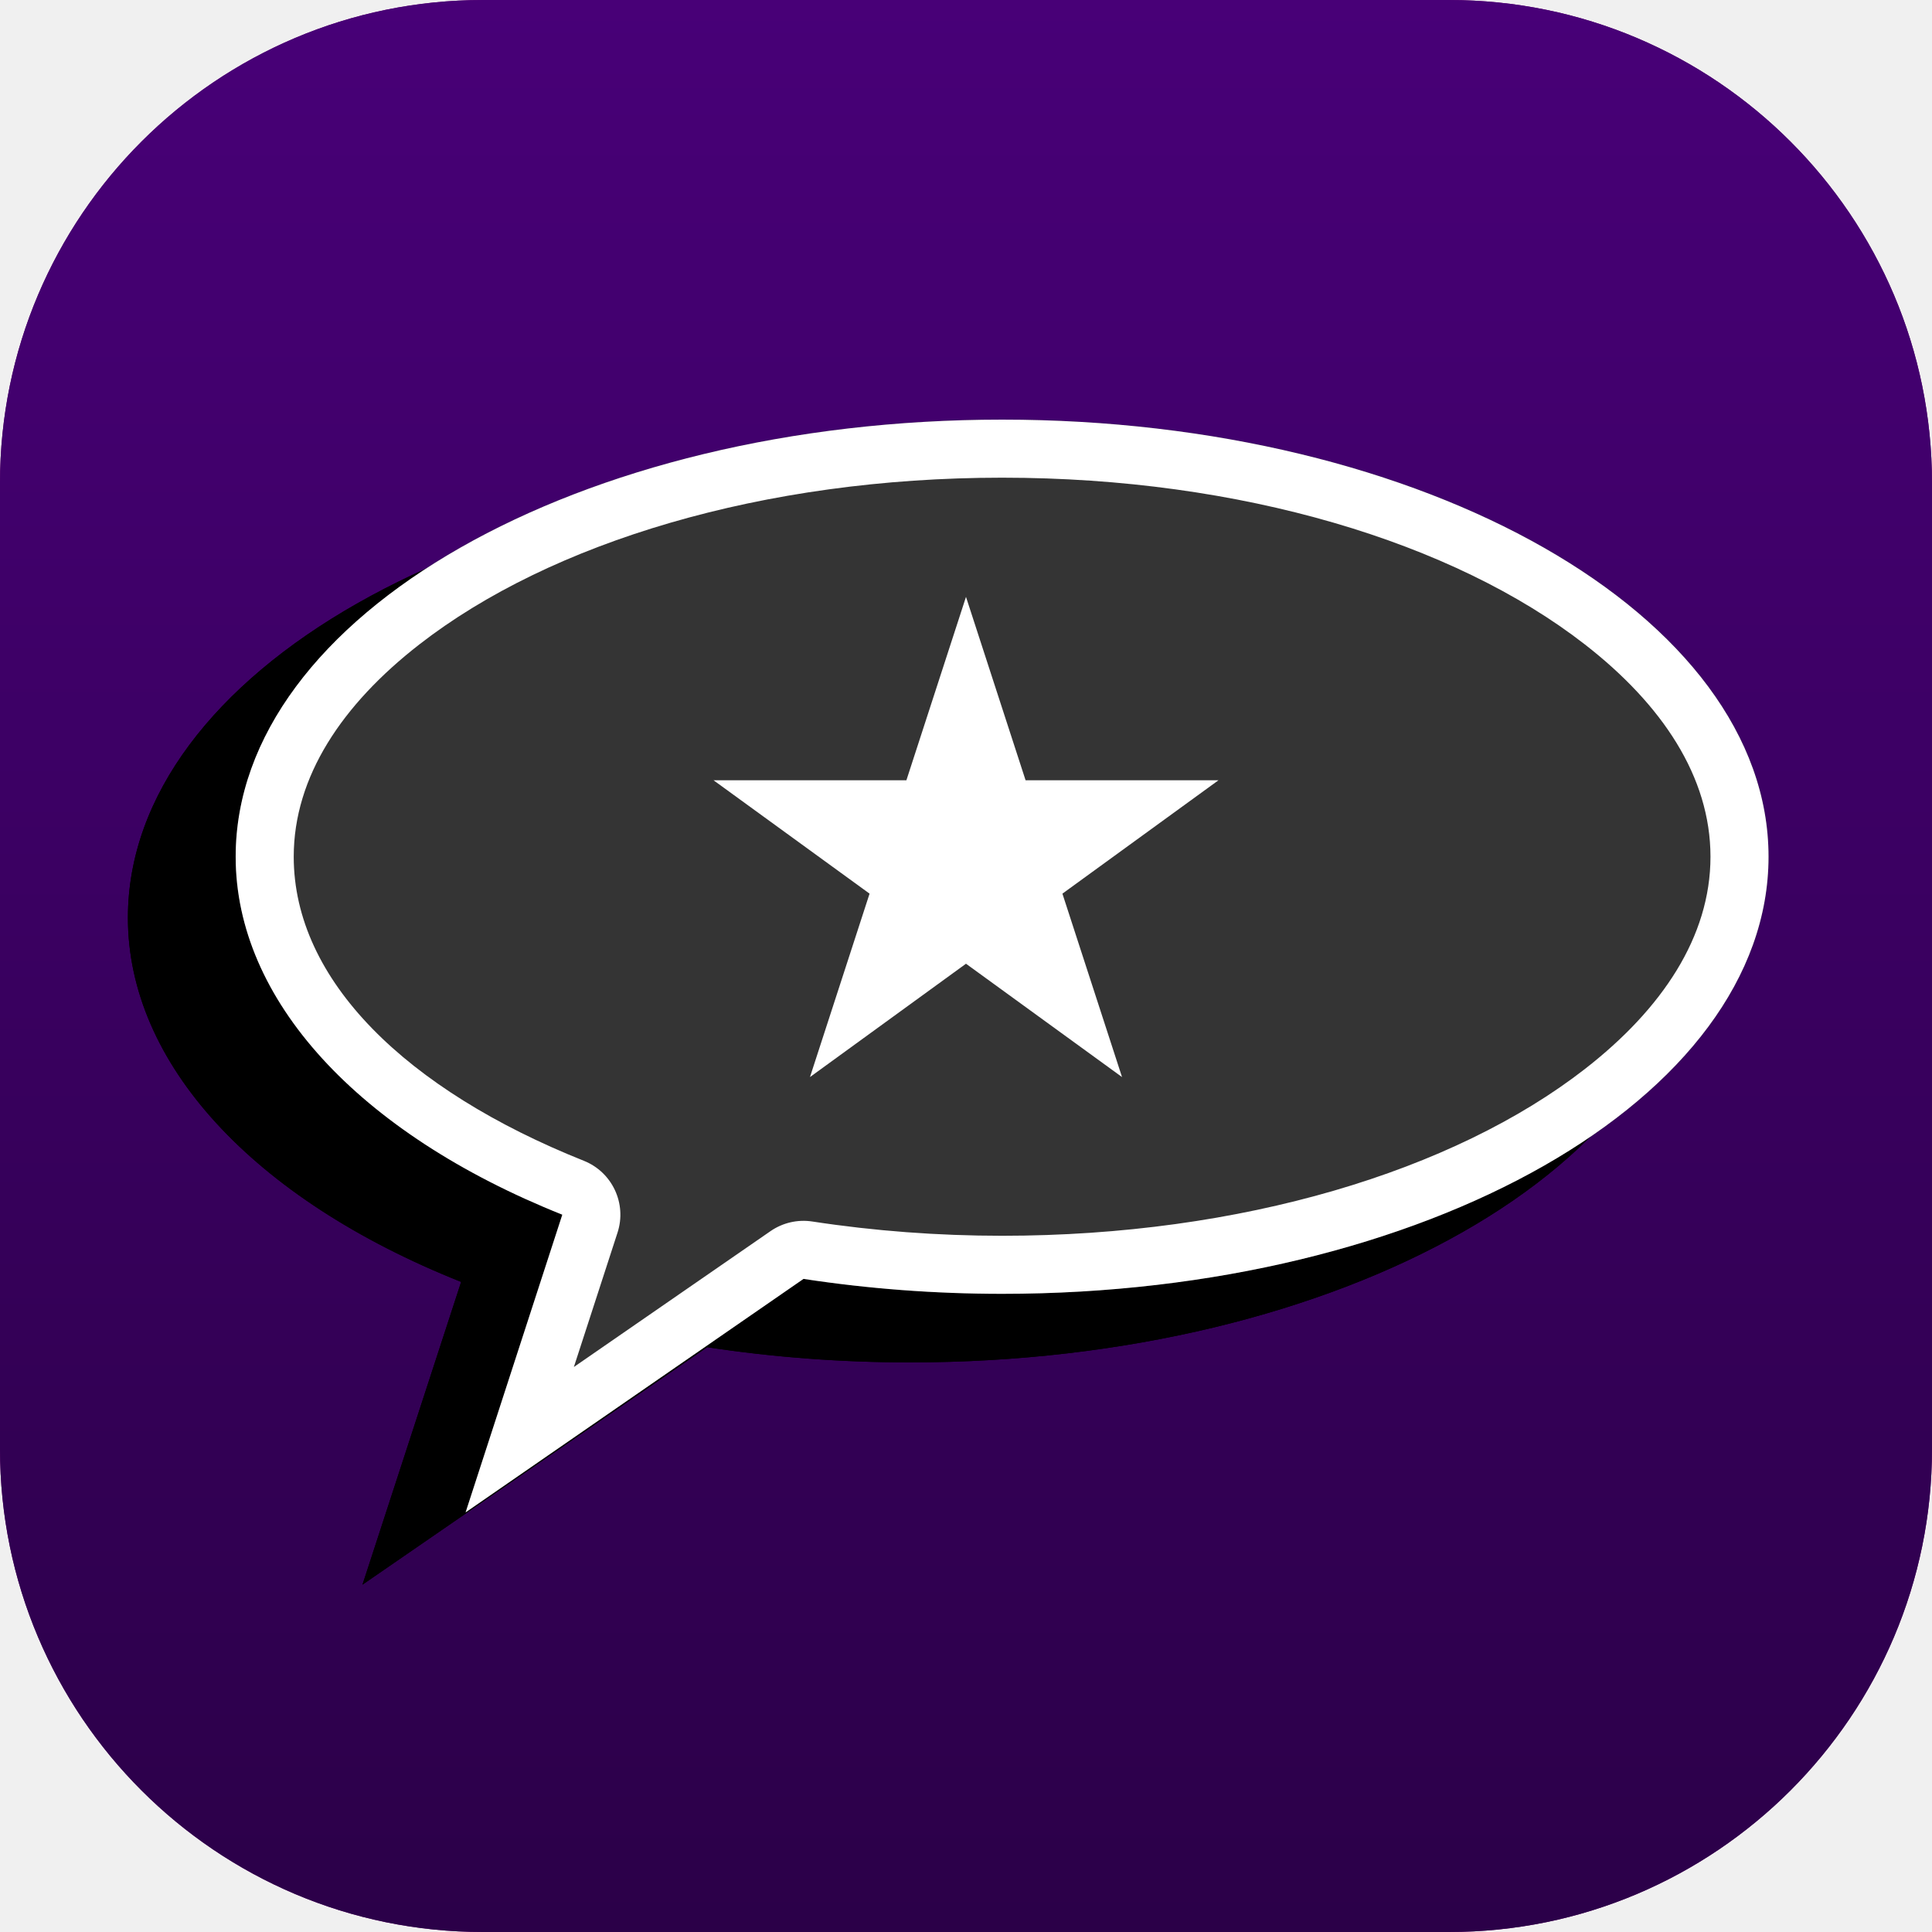
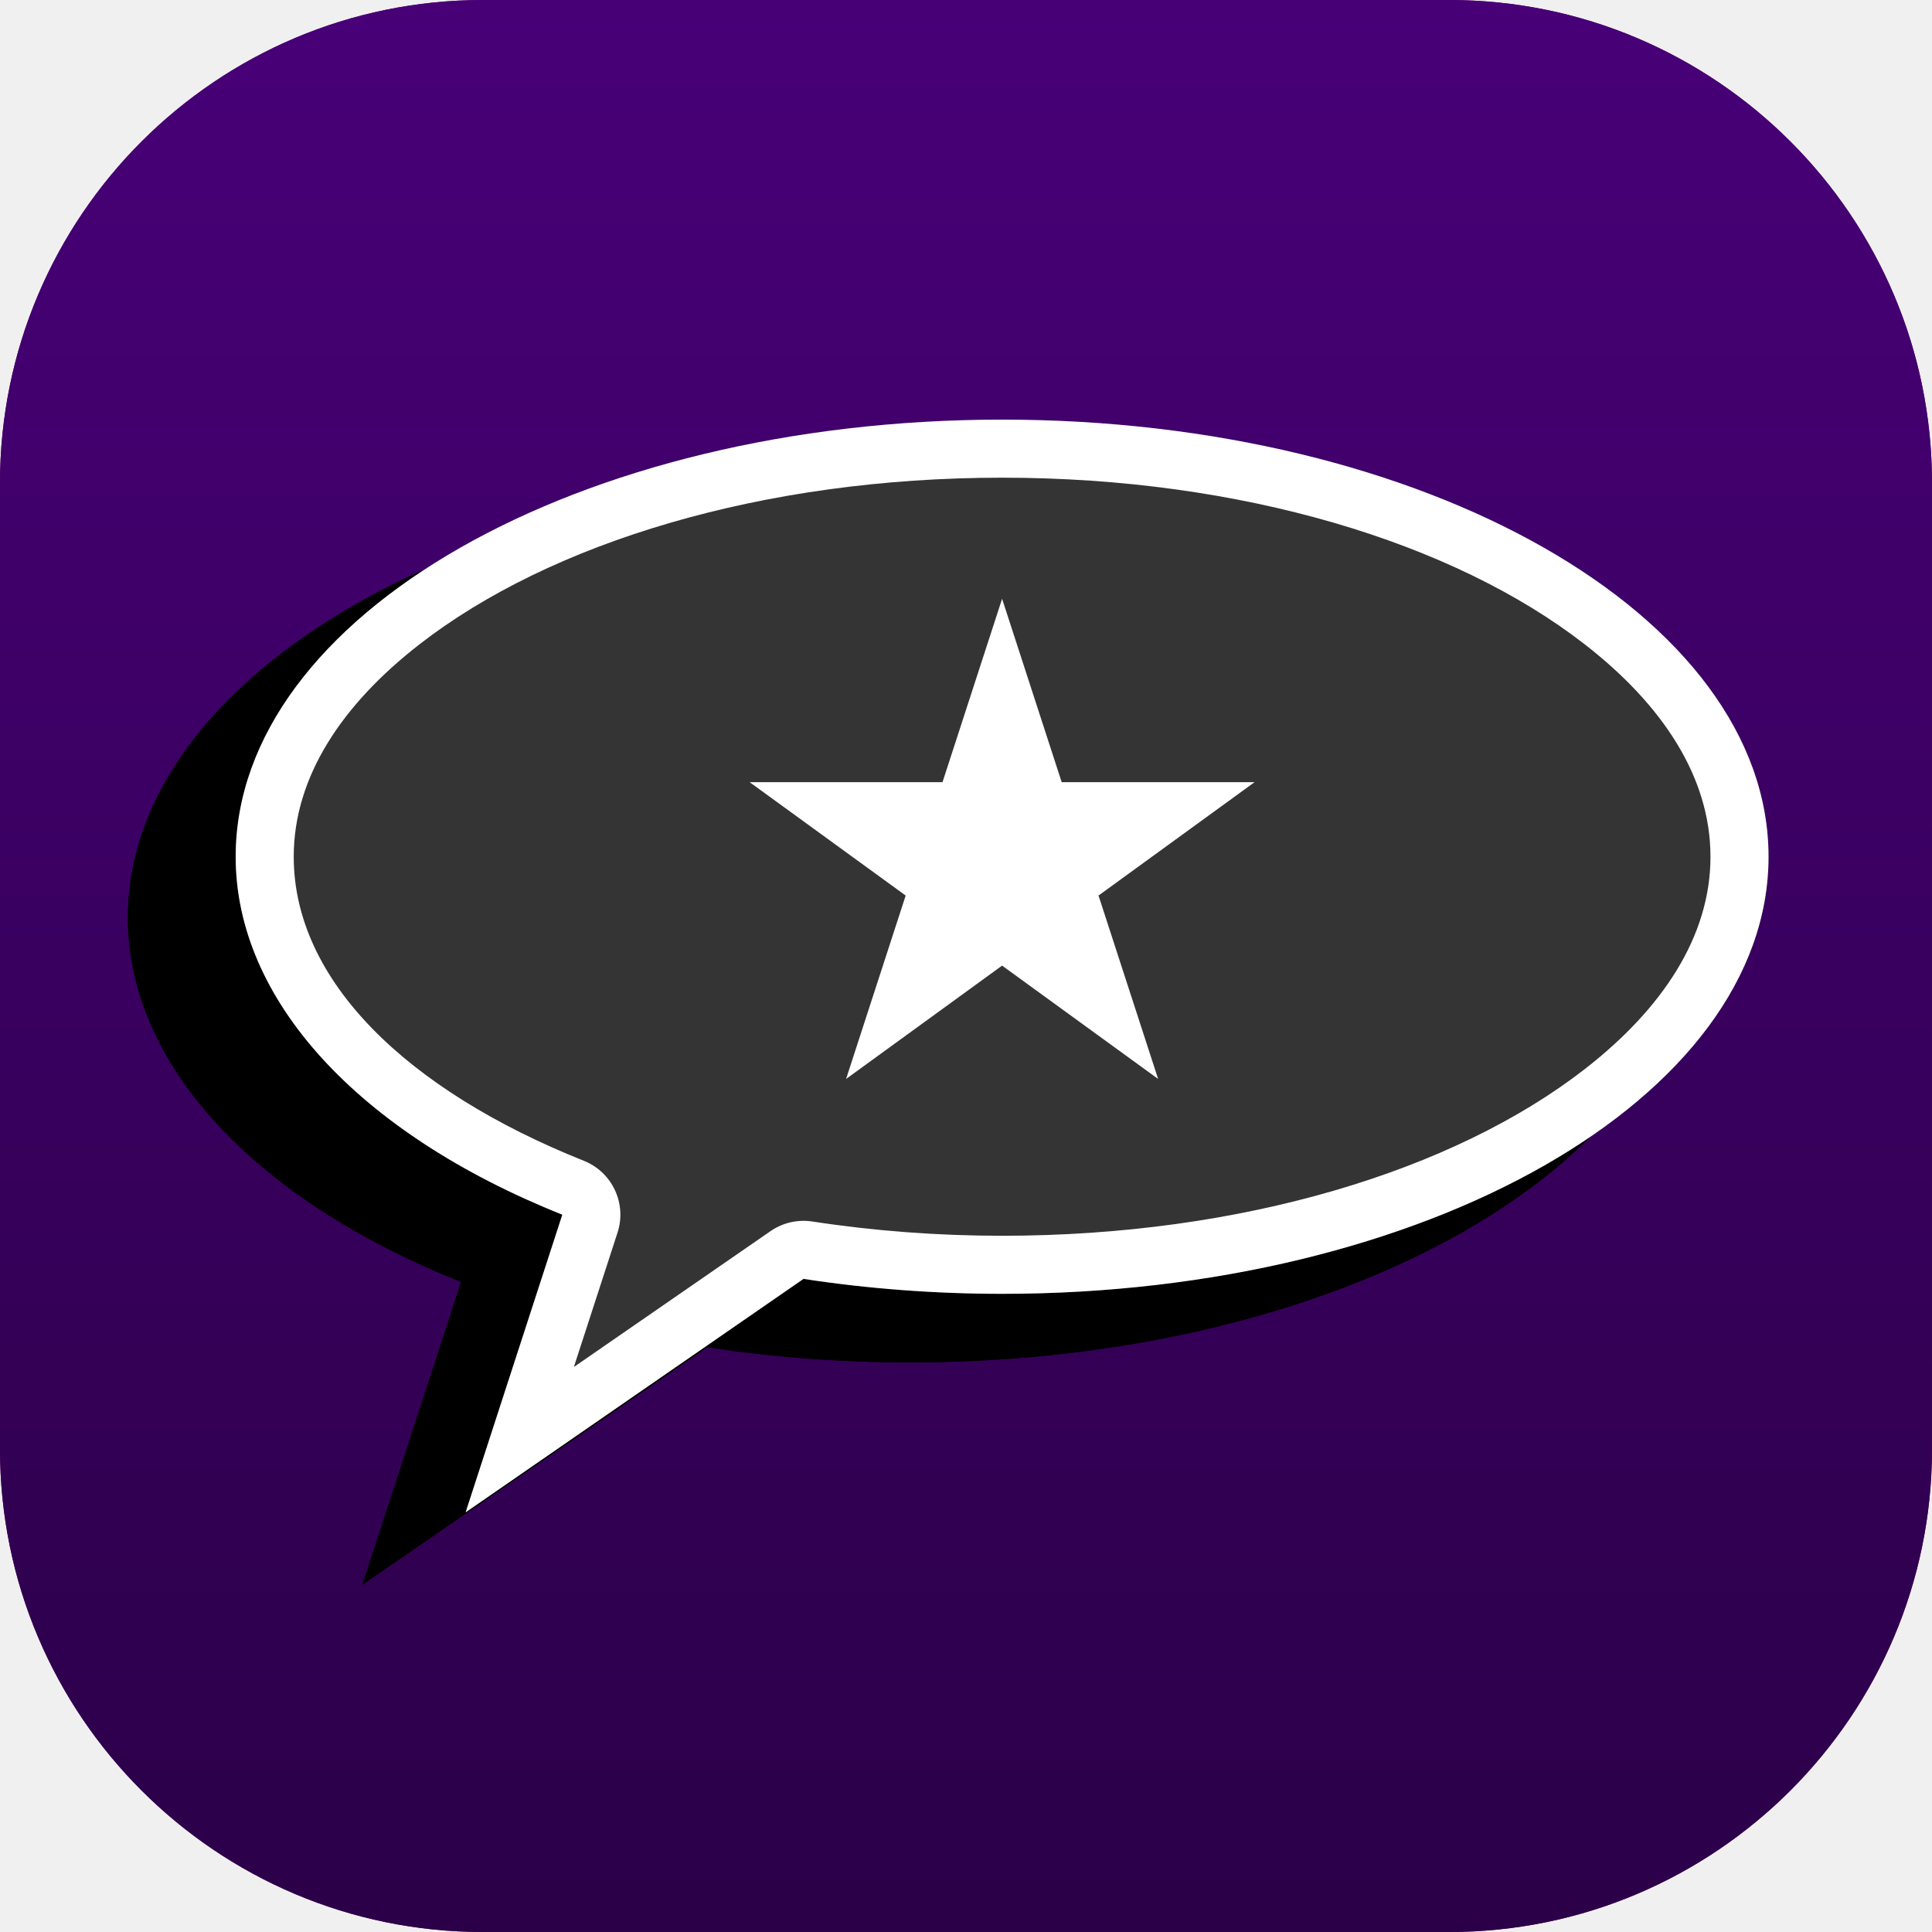
<svg xmlns="http://www.w3.org/2000/svg" width="100%" height="100%" viewBox="0 0 104 104" version="1.1" xml:space="preserve" style="fill-rule:evenodd;clip-rule:evenodd;stroke-linecap:round;stroke-miterlimit:32;">
  <g transform="matrix(1.05678,0,0,1.06754,-5.90537,-7.02416)">
    <path d="M104,30.935L104,79.645C104,93.087 92.976,104 79.397,104L30.191,104C16.612,104 5.588,93.087 5.588,79.645L5.588,30.935C5.588,17.493 16.612,6.58 30.191,6.58L79.397,6.58C92.976,6.58 104,17.493 104,30.935Z" style="fill:rgb(105,0,105);" />
    <clipPath id="_clip1">
      <path d="M104,30.935L104,79.645C104,93.087 92.976,104 79.397,104L30.191,104C16.612,104 5.588,93.087 5.588,79.645L5.588,30.935C5.588,17.493 16.612,6.58 30.191,6.58L79.397,6.58C92.976,6.58 104,17.493 104,30.935Z" />
    </clipPath>
    <g clip-path="url(#_clip1)">
      <g transform="matrix(0.638401,0,0,0.577262,-49.2276,-68.2221)">
        <rect x="-22.533" y="-22.651" width="559.743" height="551.459" style="fill:url(#_Linear2);stroke:black;stroke-width:6.25px;" />
      </g>
    </g>
  </g>
  <g id="first-review">
    <g transform="matrix(1.02015,0,0,1.01709,-8.50551,-0.824121)">
      <path d="M97.601,49.387C97.601,62.373 79.115,72.916 56.344,72.916C52.734,72.916 49.14,72.645 45.654,72.112L27.464,84.68L32.67,68.656C21.649,64.253 15.087,57.061 15.087,49.387C15.087,36.401 33.574,25.858 56.344,25.858C79.115,25.858 97.601,36.401 97.601,49.387Z" />
      <path d="M97.601,49.387C97.601,62.373 79.115,72.916 56.344,72.916C52.734,72.916 49.14,72.645 45.654,72.112L27.464,84.68L32.67,68.656C21.649,64.253 15.087,57.061 15.087,49.387C15.087,36.401 33.574,25.858 56.344,25.858C79.115,25.858 97.601,36.401 97.601,49.387ZM94.538,49.387C94.538,45.067 91.924,41.162 87.76,37.923C80.679,32.416 69.225,28.931 56.344,28.931C43.463,28.931 32.009,32.416 24.929,37.923C20.764,41.162 18.15,45.067 18.15,49.387C18.15,56.06 24.22,61.973 33.804,65.802C35.304,66.402 36.083,68.068 35.582,69.608L33.181,76.999L43.916,69.582C44.559,69.138 45.345,68.957 46.116,69.075C49.452,69.585 52.89,69.843 56.344,69.843C69.225,69.843 80.679,66.358 87.76,60.851C91.924,57.612 94.538,53.707 94.538,49.387Z" />
    </g>
    <g transform="matrix(1,0,0,1,-2.40053,-3.26912)">
      <path d="M97.601,49.387C97.601,62.373 79.115,72.916 56.344,72.916C52.734,72.916 49.14,72.645 45.654,72.112L27.464,84.68L32.67,68.656C21.649,64.253 15.087,57.061 15.087,49.387C15.087,36.401 33.574,25.858 56.344,25.858C79.115,25.858 97.601,36.401 97.601,49.387Z" style="fill:rgb(52,52,52);" />
      <path d="M97.601,49.387C97.601,62.373 79.115,72.916 56.344,72.916C52.734,72.916 49.14,72.645 45.654,72.112L27.464,84.68L32.67,68.656C21.649,64.253 15.087,57.061 15.087,49.387C15.087,36.401 33.574,25.858 56.344,25.858C79.115,25.858 97.601,36.401 97.601,49.387ZM94.476,49.387C94.476,45.081 91.869,41.19 87.718,37.962C80.647,32.462 69.208,28.983 56.344,28.983C43.48,28.983 32.041,32.462 24.97,37.962C20.819,41.19 18.212,45.081 18.212,49.387C18.212,56.042 24.272,61.936 33.829,65.755C35.358,66.365 36.151,68.057 35.642,69.622L33.292,76.855L43.878,69.541C44.534,69.088 45.338,68.902 46.127,69.023C49.459,69.533 52.894,69.791 56.344,69.791C69.208,69.791 80.647,66.312 87.718,60.812C91.869,57.584 94.476,53.693 94.476,49.387Z" style="fill:white;" />
    </g>
-     <g transform="matrix(1.07798,0,0,1.07798,-7.46934,-9.22158)">
+     <g transform="matrix(1.07798,0,0,1.07798,-5.52579,-9.11948)">
      <path d="M55.167,38.36L58.143,47.519L67.774,47.519L59.982,53.18L62.959,62.339L55.167,56.679L47.376,62.339L50.352,53.18L42.561,47.519L52.191,47.519L55.167,38.36Z" style="fill:white;" />
    </g>
  </g>
  <defs>
    <linearGradient id="_Linear2" x1="0" y1="0" x2="1" y2="0" gradientUnits="userSpaceOnUse" gradientTransform="matrix(1.90538e-14,-340.661,340.661,2.28363e-14,144.09,410.32)">
      <stop offset="0" style="stop-color:rgb(24,0,41);stop-opacity:1" />
      <stop offset="1" style="stop-color:rgb(82,0,136);stop-opacity:1" />
    </linearGradient>
  </defs>
</svg>
